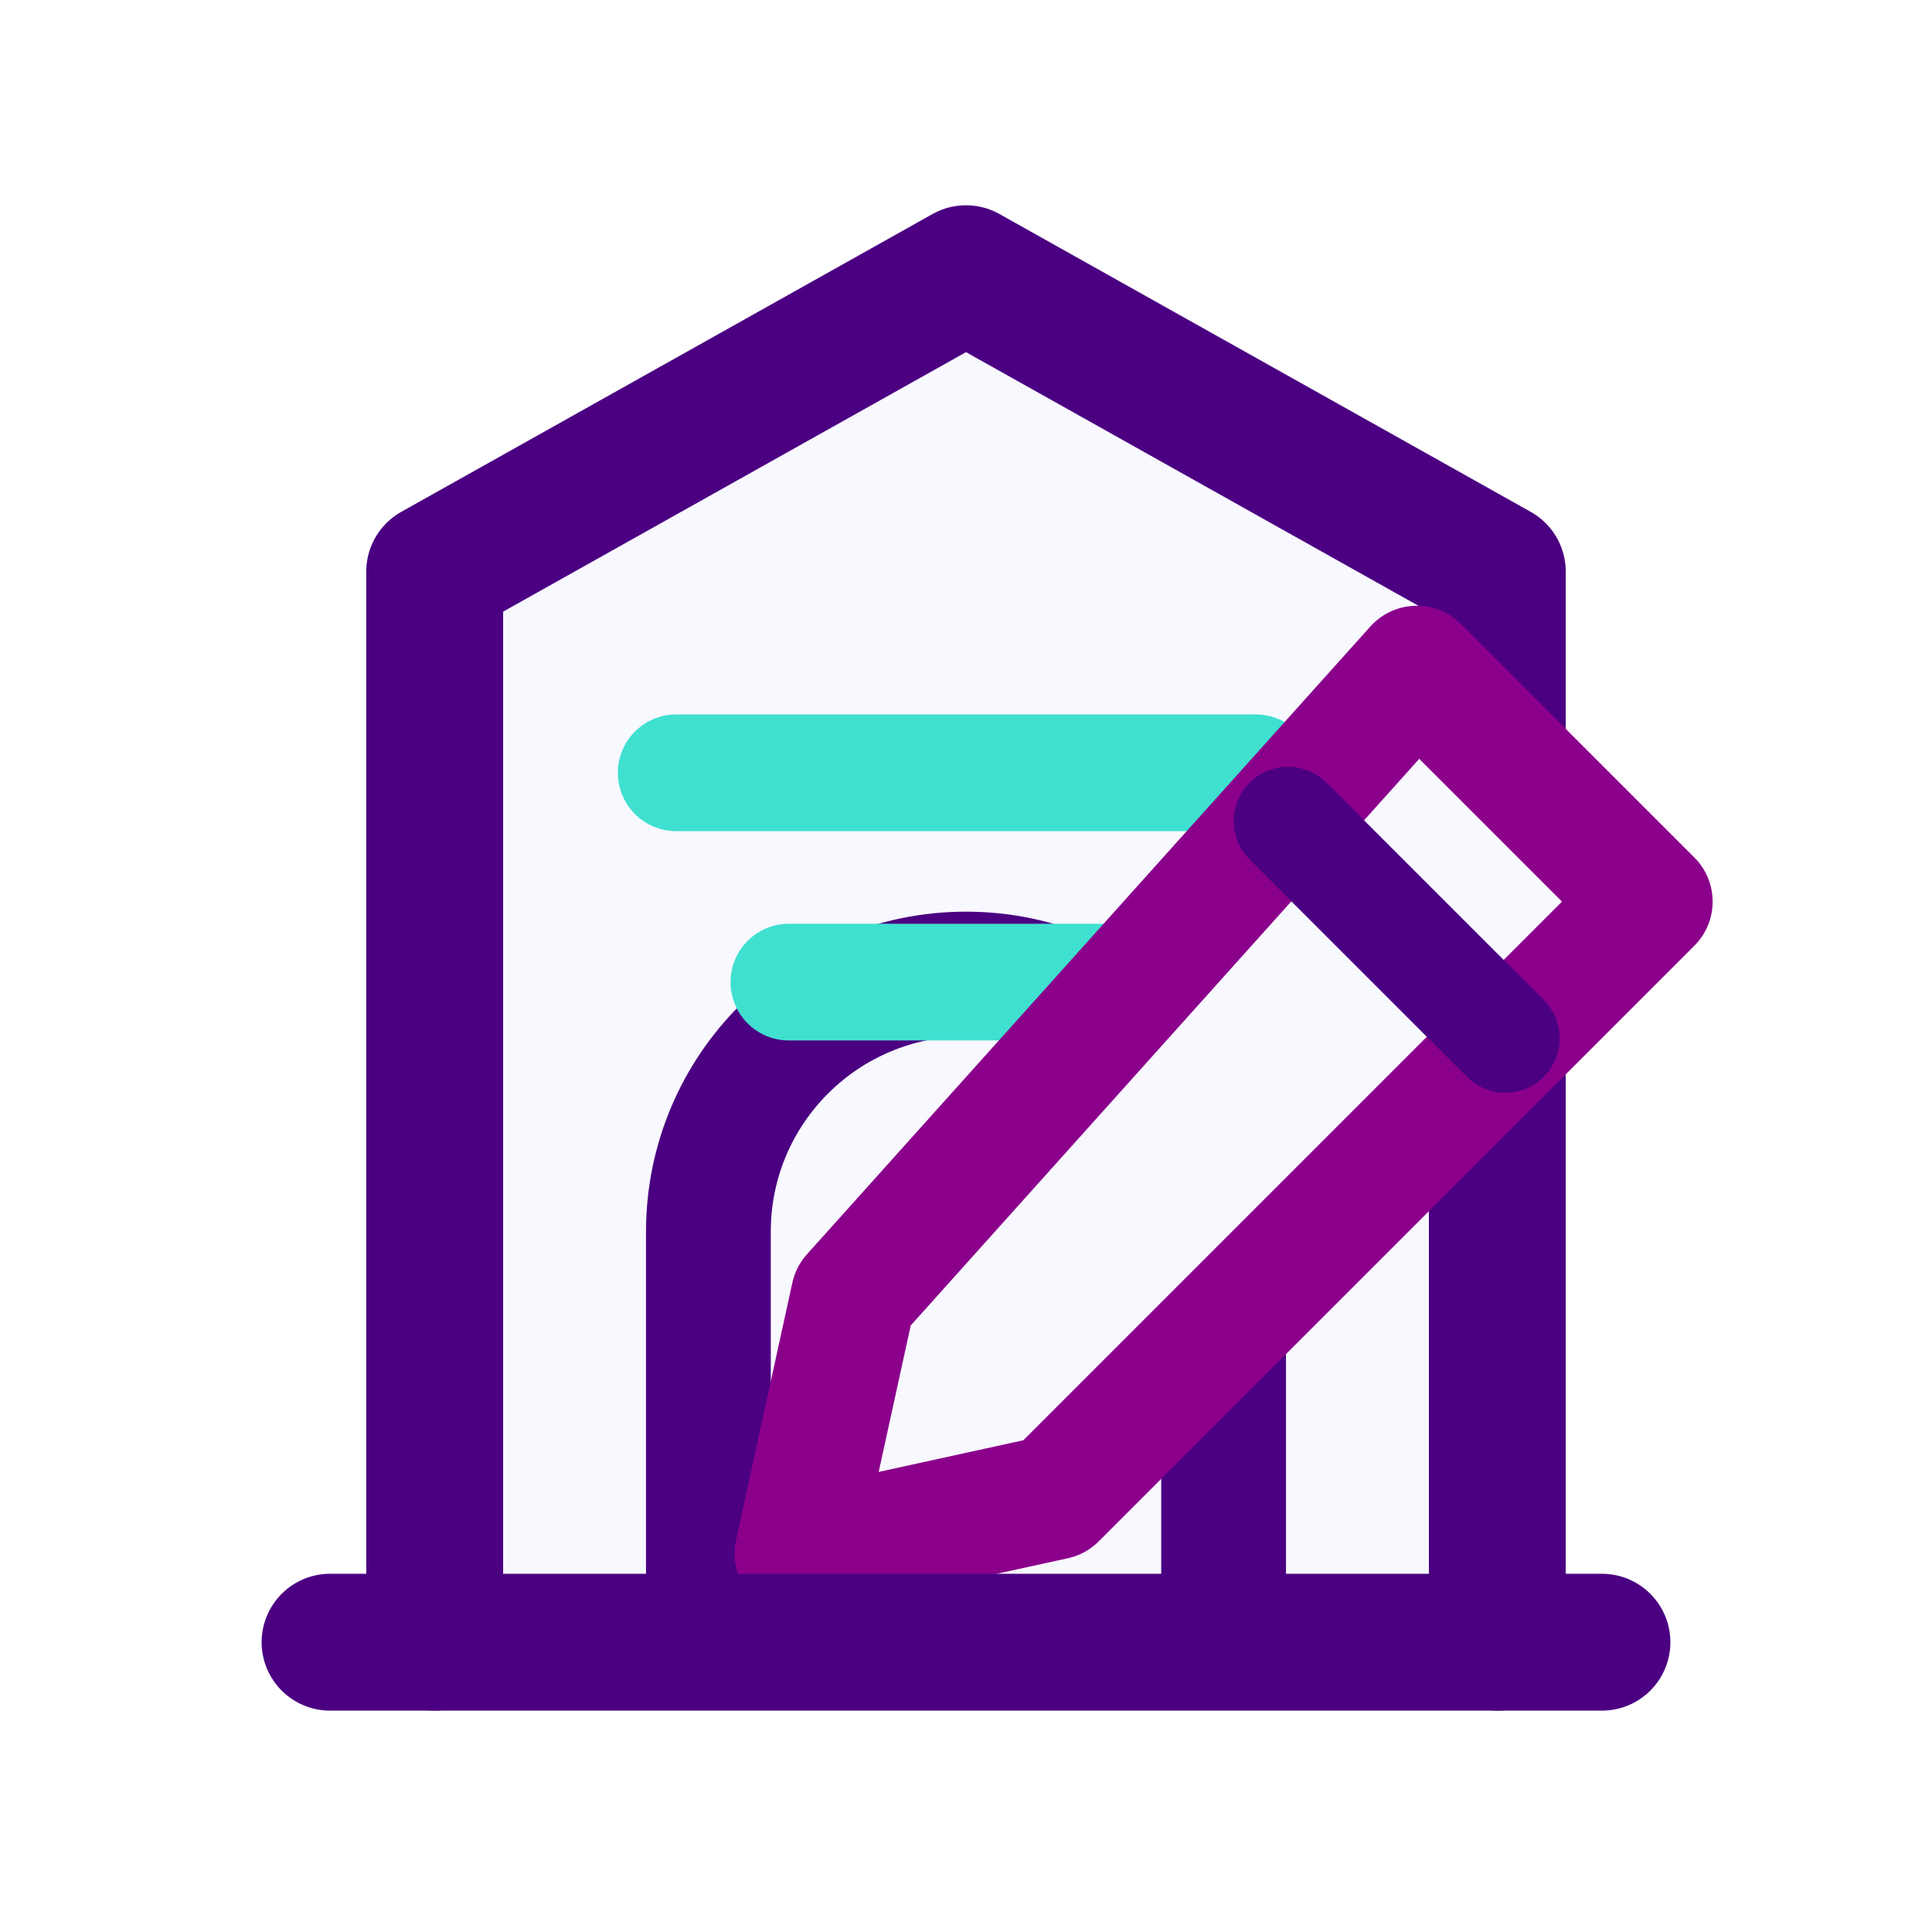
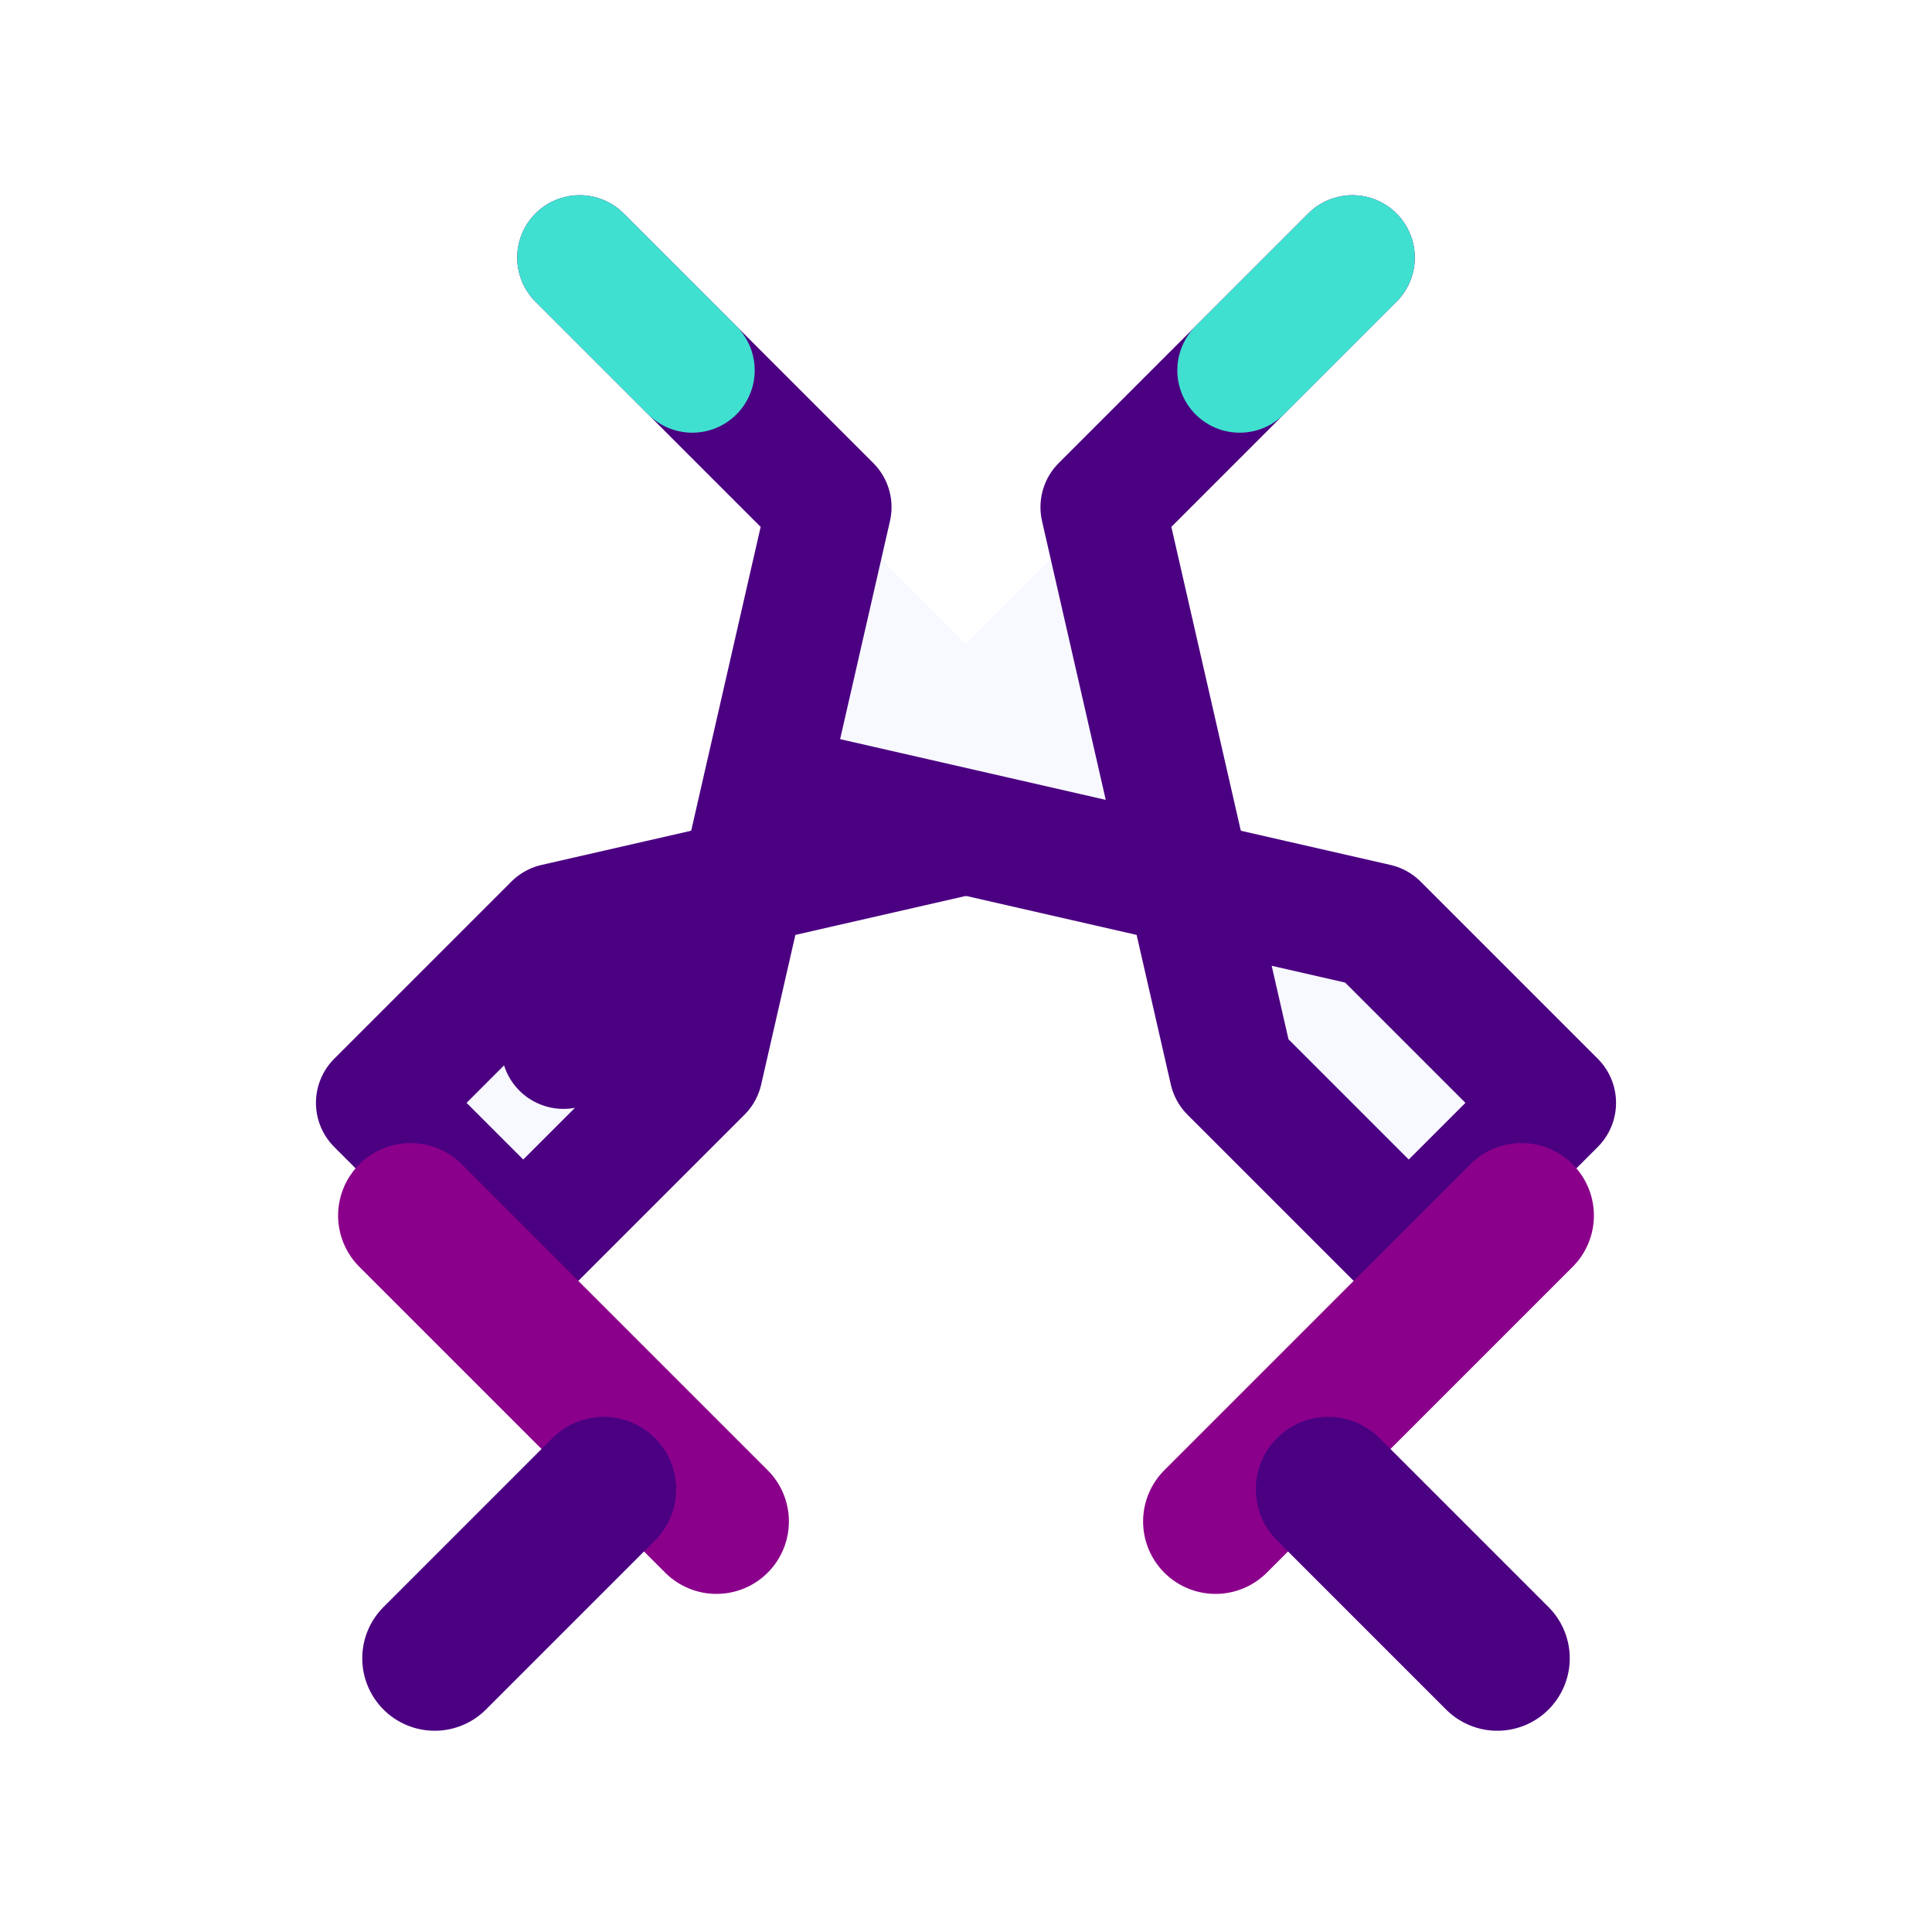
<svg xmlns="http://www.w3.org/2000/svg" viewBox="0 0 24 24" fill="none" stroke-linecap="round" stroke-linejoin="round">
-   <path d="M5.4 20.4V7.1L12 3.4l6.6 3.7v13.3" fill="#F8F8FF" stroke="#4B0082" stroke-width="1.7" />
-   <path d="M8.8 20.4v-5.1a3.2 3.2 0 0 1 6.4 0v5.1" stroke="#4B0082" stroke-width="1.55" />
-   <path d="M8.4 9.6h7.2" stroke="#40E0D0" stroke-width="1.45" />
-   <path d="M9.8 12.2h4.4" stroke="#40E0D0" stroke-width="1.45" />
-   <path d="M17.6 8.3l2.9 2.9-7.4 7.4-3.2.7.7-3.2 7-7.8Z" fill="#F8F8FF" stroke="#8B008B" stroke-width="1.55" />
-   <path d="M16 10.2l2.7 2.7" stroke="#4B0082" stroke-width="1.35" />
-   <path d="M4.1 20.4h15.8" stroke="#4B0082" stroke-width="1.7" />
+   <path d="M7.2 3.2l3.1 3.1-1.6 7-2.2 2.2-1.8-1.8 2.2-2.2 7-1.6 3.1 3.1" fill="#F8F8FF" stroke="#4B0082" stroke-width="1.55" />
+   <path d="M16.8 3.2l-3.1 3.1 1.6 7 2.2 2.2 1.8-1.8-2.2-2.2-7-1.6L7 13" fill="#F8F8FF" stroke="#4B0082" stroke-width="1.55" />
+   <path d="M8.6 4.6l-1.4-1.4" stroke="#40E0D0" stroke-width="1.55" />
+   <path d="M15.4 4.6l1.4-1.4" stroke="#40E0D0" stroke-width="1.55" />
+   <path d="M5.1 15.1l3.8 3.8" stroke="#8B008B" stroke-width="1.8" />
+   <path d="M18.9 15.1l-3.8 3.8" stroke="#8B008B" stroke-width="1.8" />
+   <path d="M7.5 18.5l-2.1 2.1" stroke="#4B0082" stroke-width="1.8" />
+   <path d="M16.5 18.5l2.1 2.1" stroke="#4B0082" stroke-width="1.8" />
</svg>
